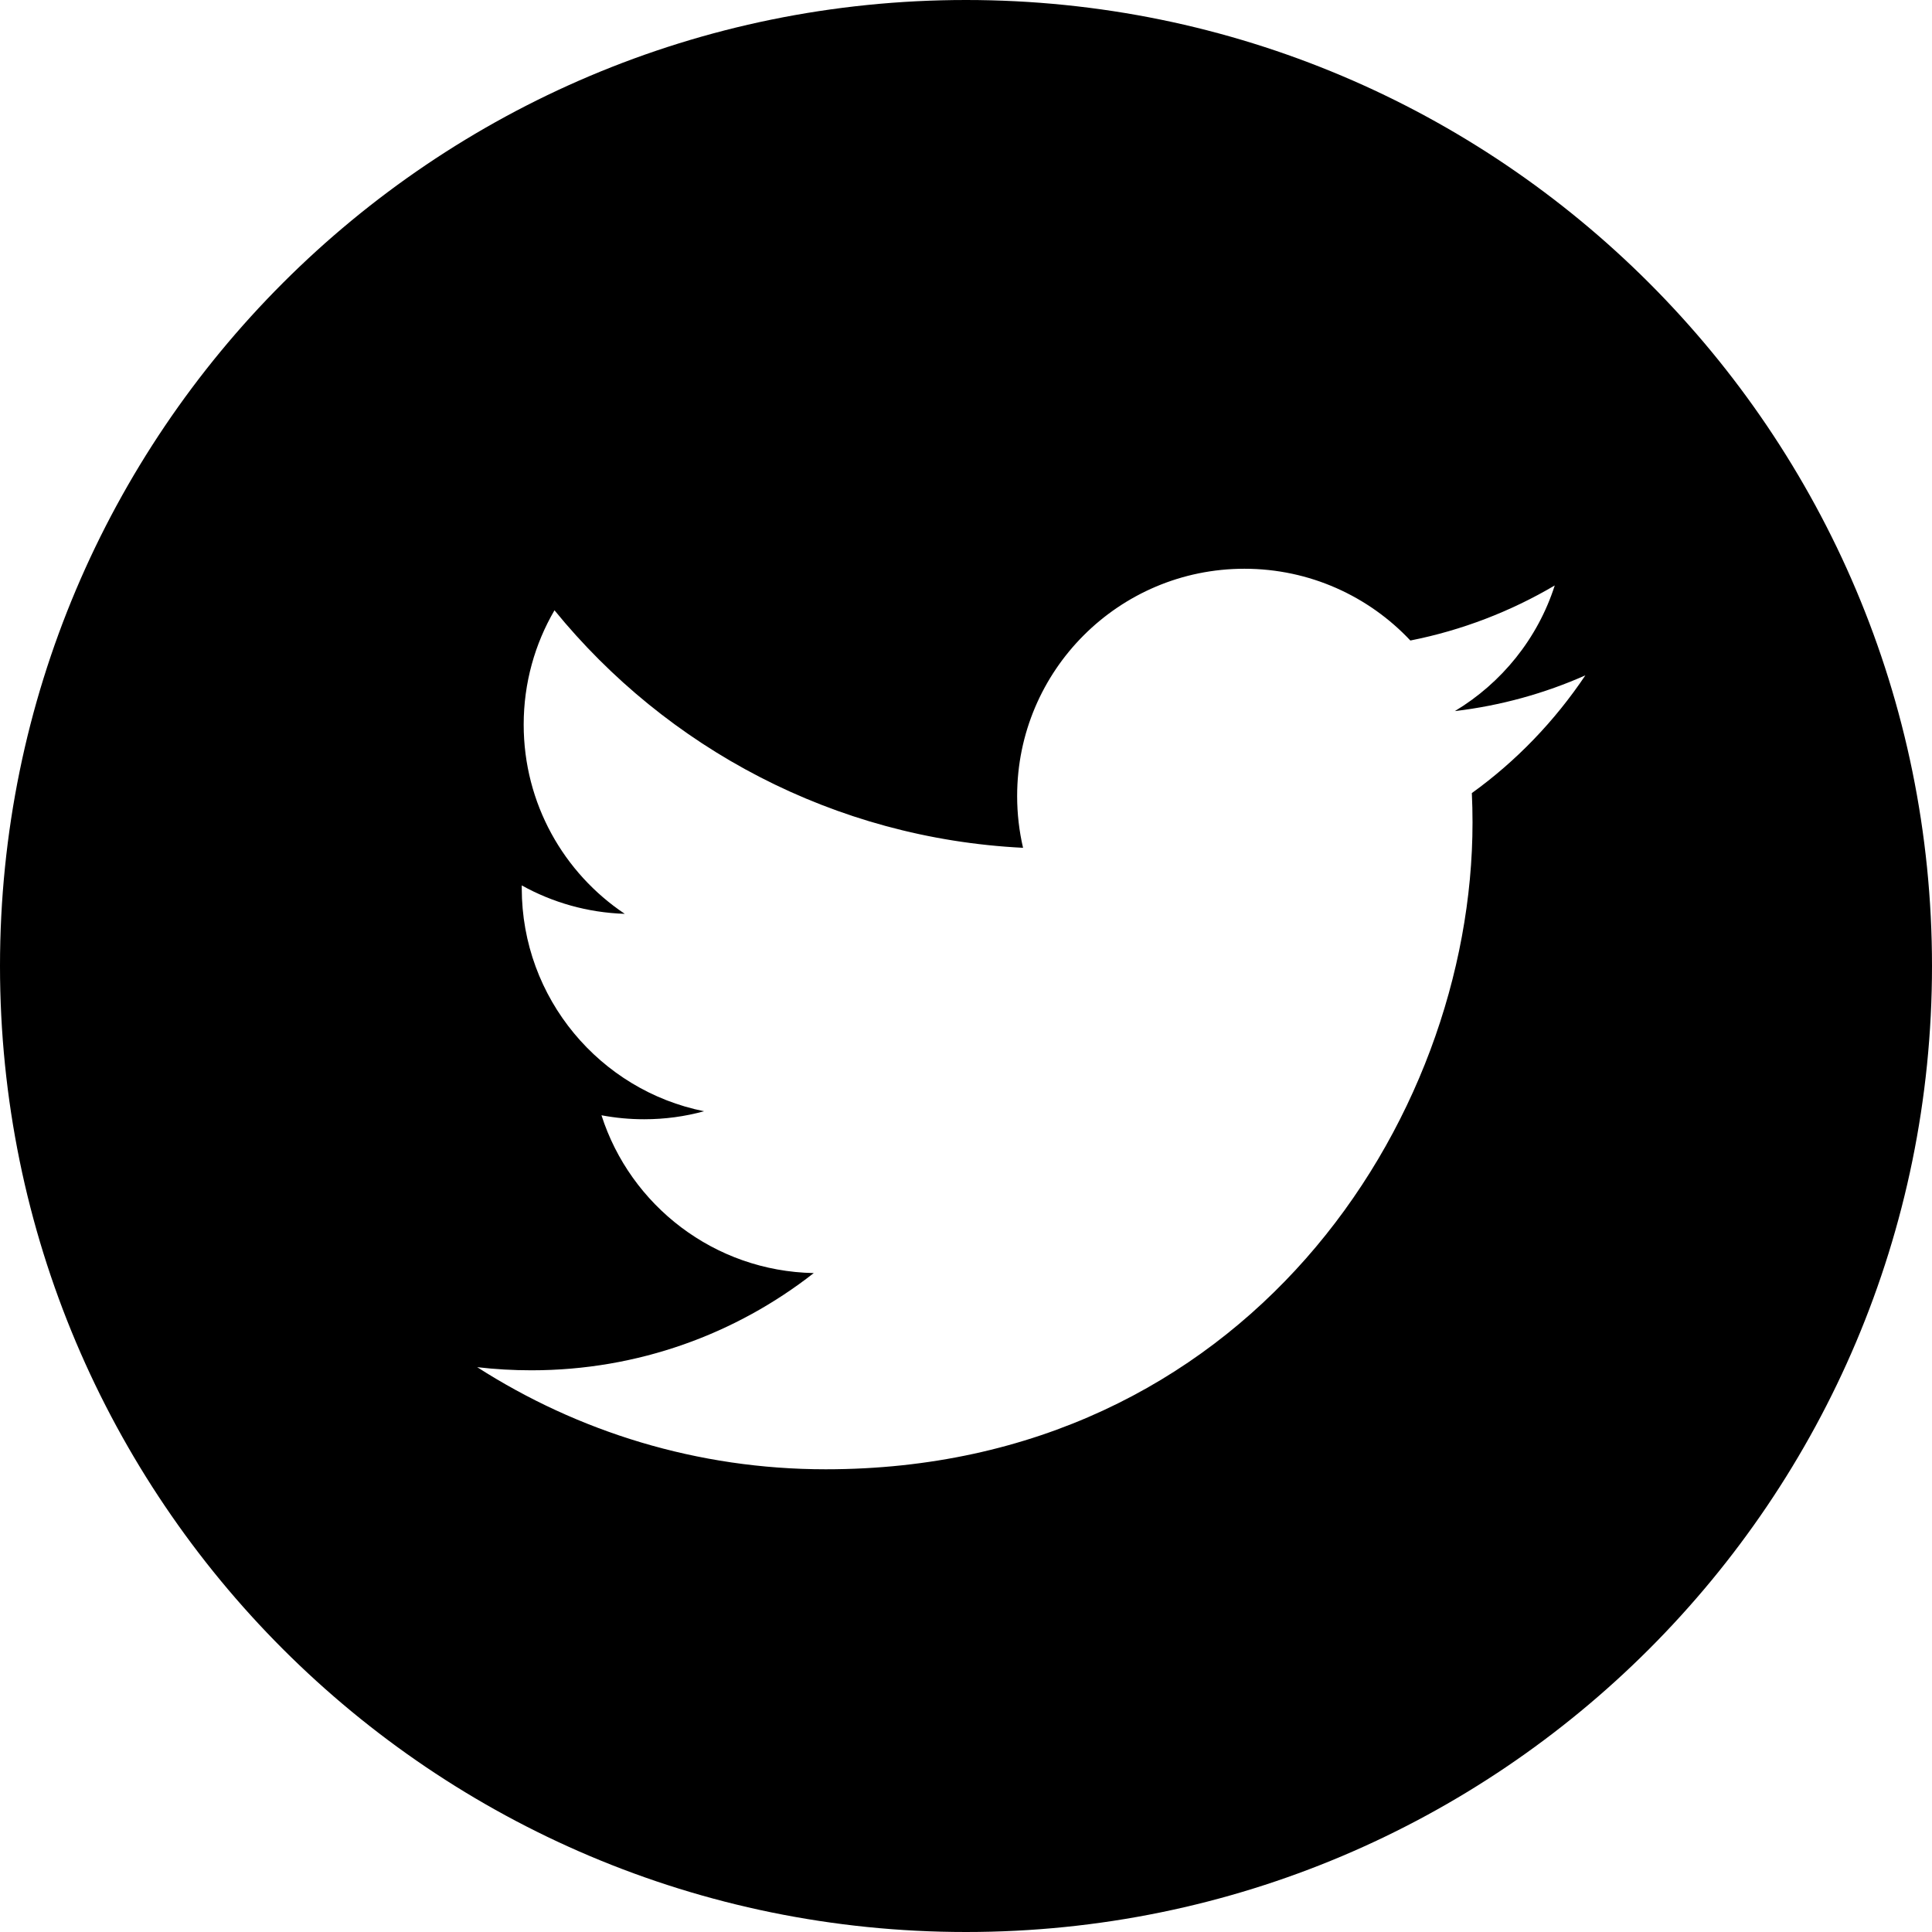
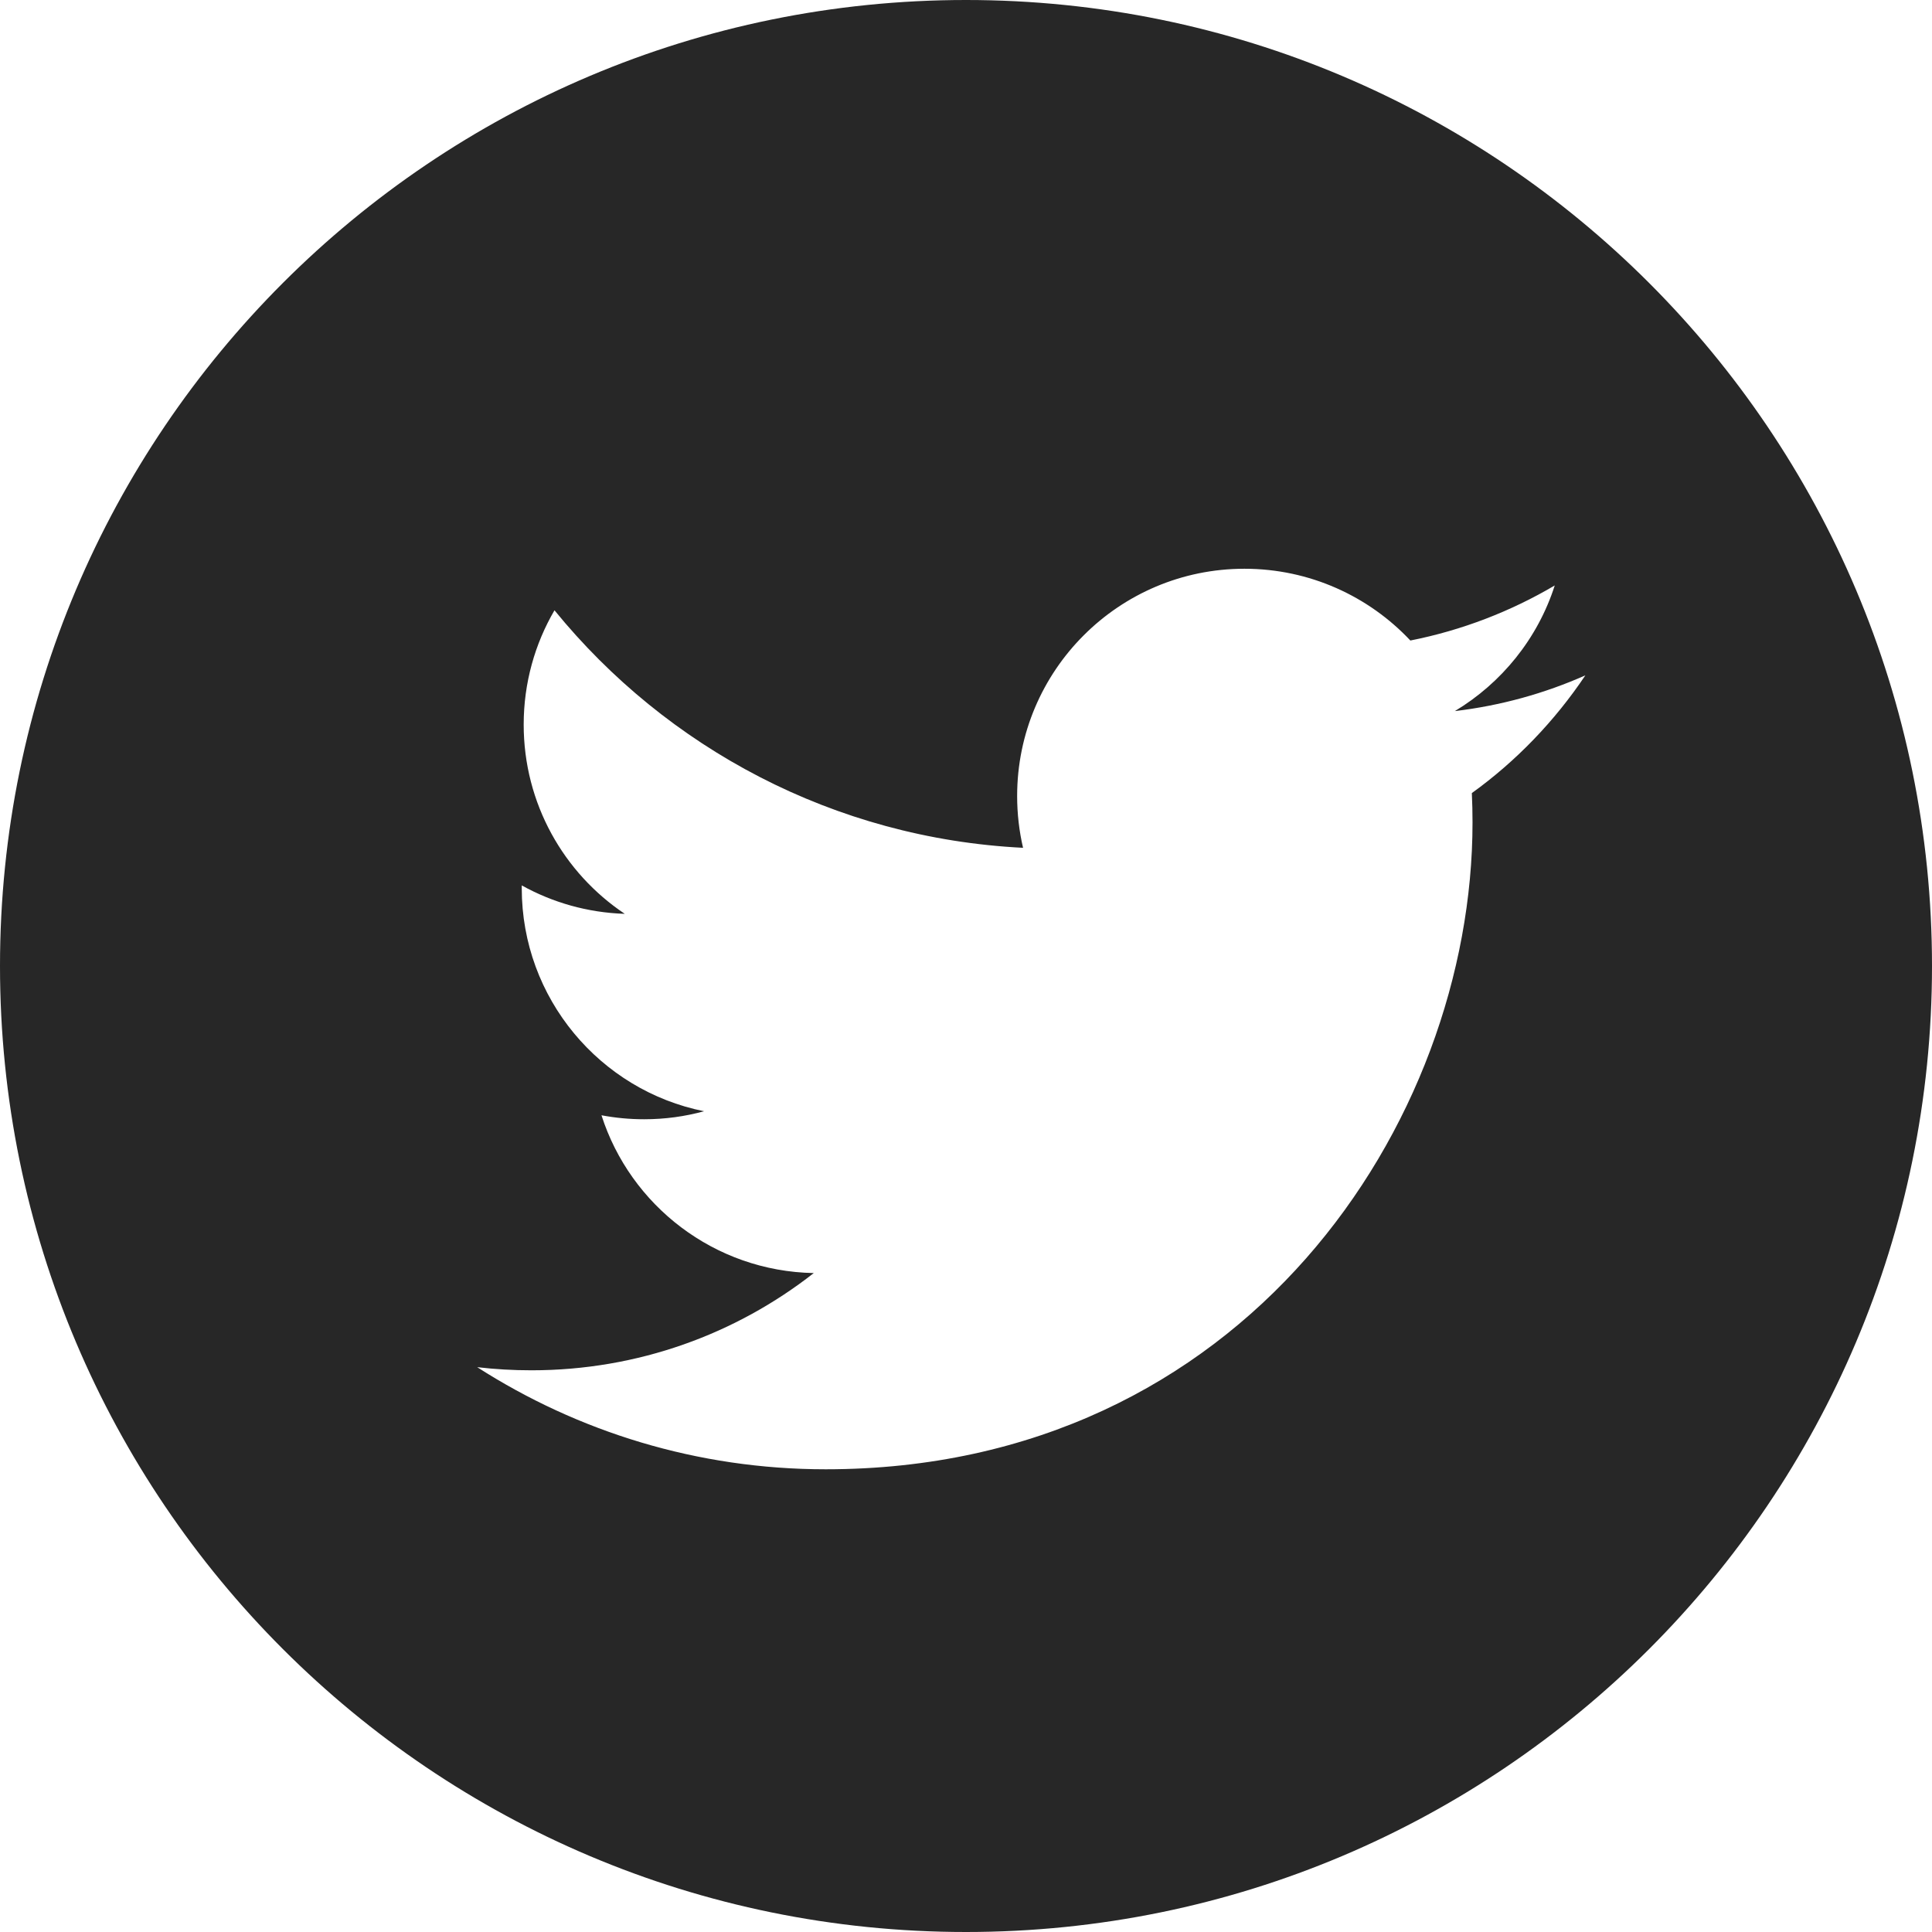
<svg xmlns="http://www.w3.org/2000/svg" version="1.1" id="Capa_1" x="0px" y="0px" width="34px" height="34px" viewBox="0 0 34 34" style="enable-background:new 0 0 34 34;" xml:space="preserve">
-   <g>
+   <g fill="#272727">
    <path d="M17,0C7.611,0,0,7.61,0,17c0,9.391,7.611,17,17,17c9.389,0,17-7.609,17-17C34,7.61,26.389,0,17,0z M25.902,13.957   c0.008,0.171,0.012,0.343,0.012,0.517c0,5.286-4.023,11.383-11.383,11.383c-2.26,0-4.362-0.662-6.133-1.797   c0.314,0.037,0.632,0.055,0.955,0.055c1.875,0,3.599-0.639,4.968-1.711c-1.75-0.033-3.228-1.189-3.736-2.777   c0.244,0.046,0.494,0.07,0.752,0.07c0.365,0,0.719-0.049,1.053-0.141c-1.828-0.367-3.208-1.986-3.208-3.925   c0-0.016,0-0.031,0-0.049c0.541,0.3,1.157,0.479,1.813,0.5c-1.073-0.717-1.779-1.941-1.779-3.331c0-0.731,0.197-1.42,0.542-2.011   c1.972,2.421,4.921,4.014,8.246,4.18c-0.068-0.293-0.104-0.598-0.104-0.911c0-2.209,1.791-4,4-4c1.148,0,2.189,0.485,2.92,1.263   c0.91-0.18,1.768-0.513,2.541-0.969c-0.299,0.934-0.935,1.717-1.758,2.211c0.809-0.096,1.58-0.311,2.297-0.629   C27.361,12.688,26.684,13.394,25.902,13.957z" />
  </g>
  <g>
</g>
  <g>
</g>
  <g>
</g>
  <g>
</g>
  <g>
</g>
  <g>
</g>
  <g>
</g>
  <g>
</g>
  <g>
</g>
  <g>
</g>
  <g>
</g>
  <g>
</g>
  <g>
</g>
  <g>
</g>
  <g>
</g>
</svg>
